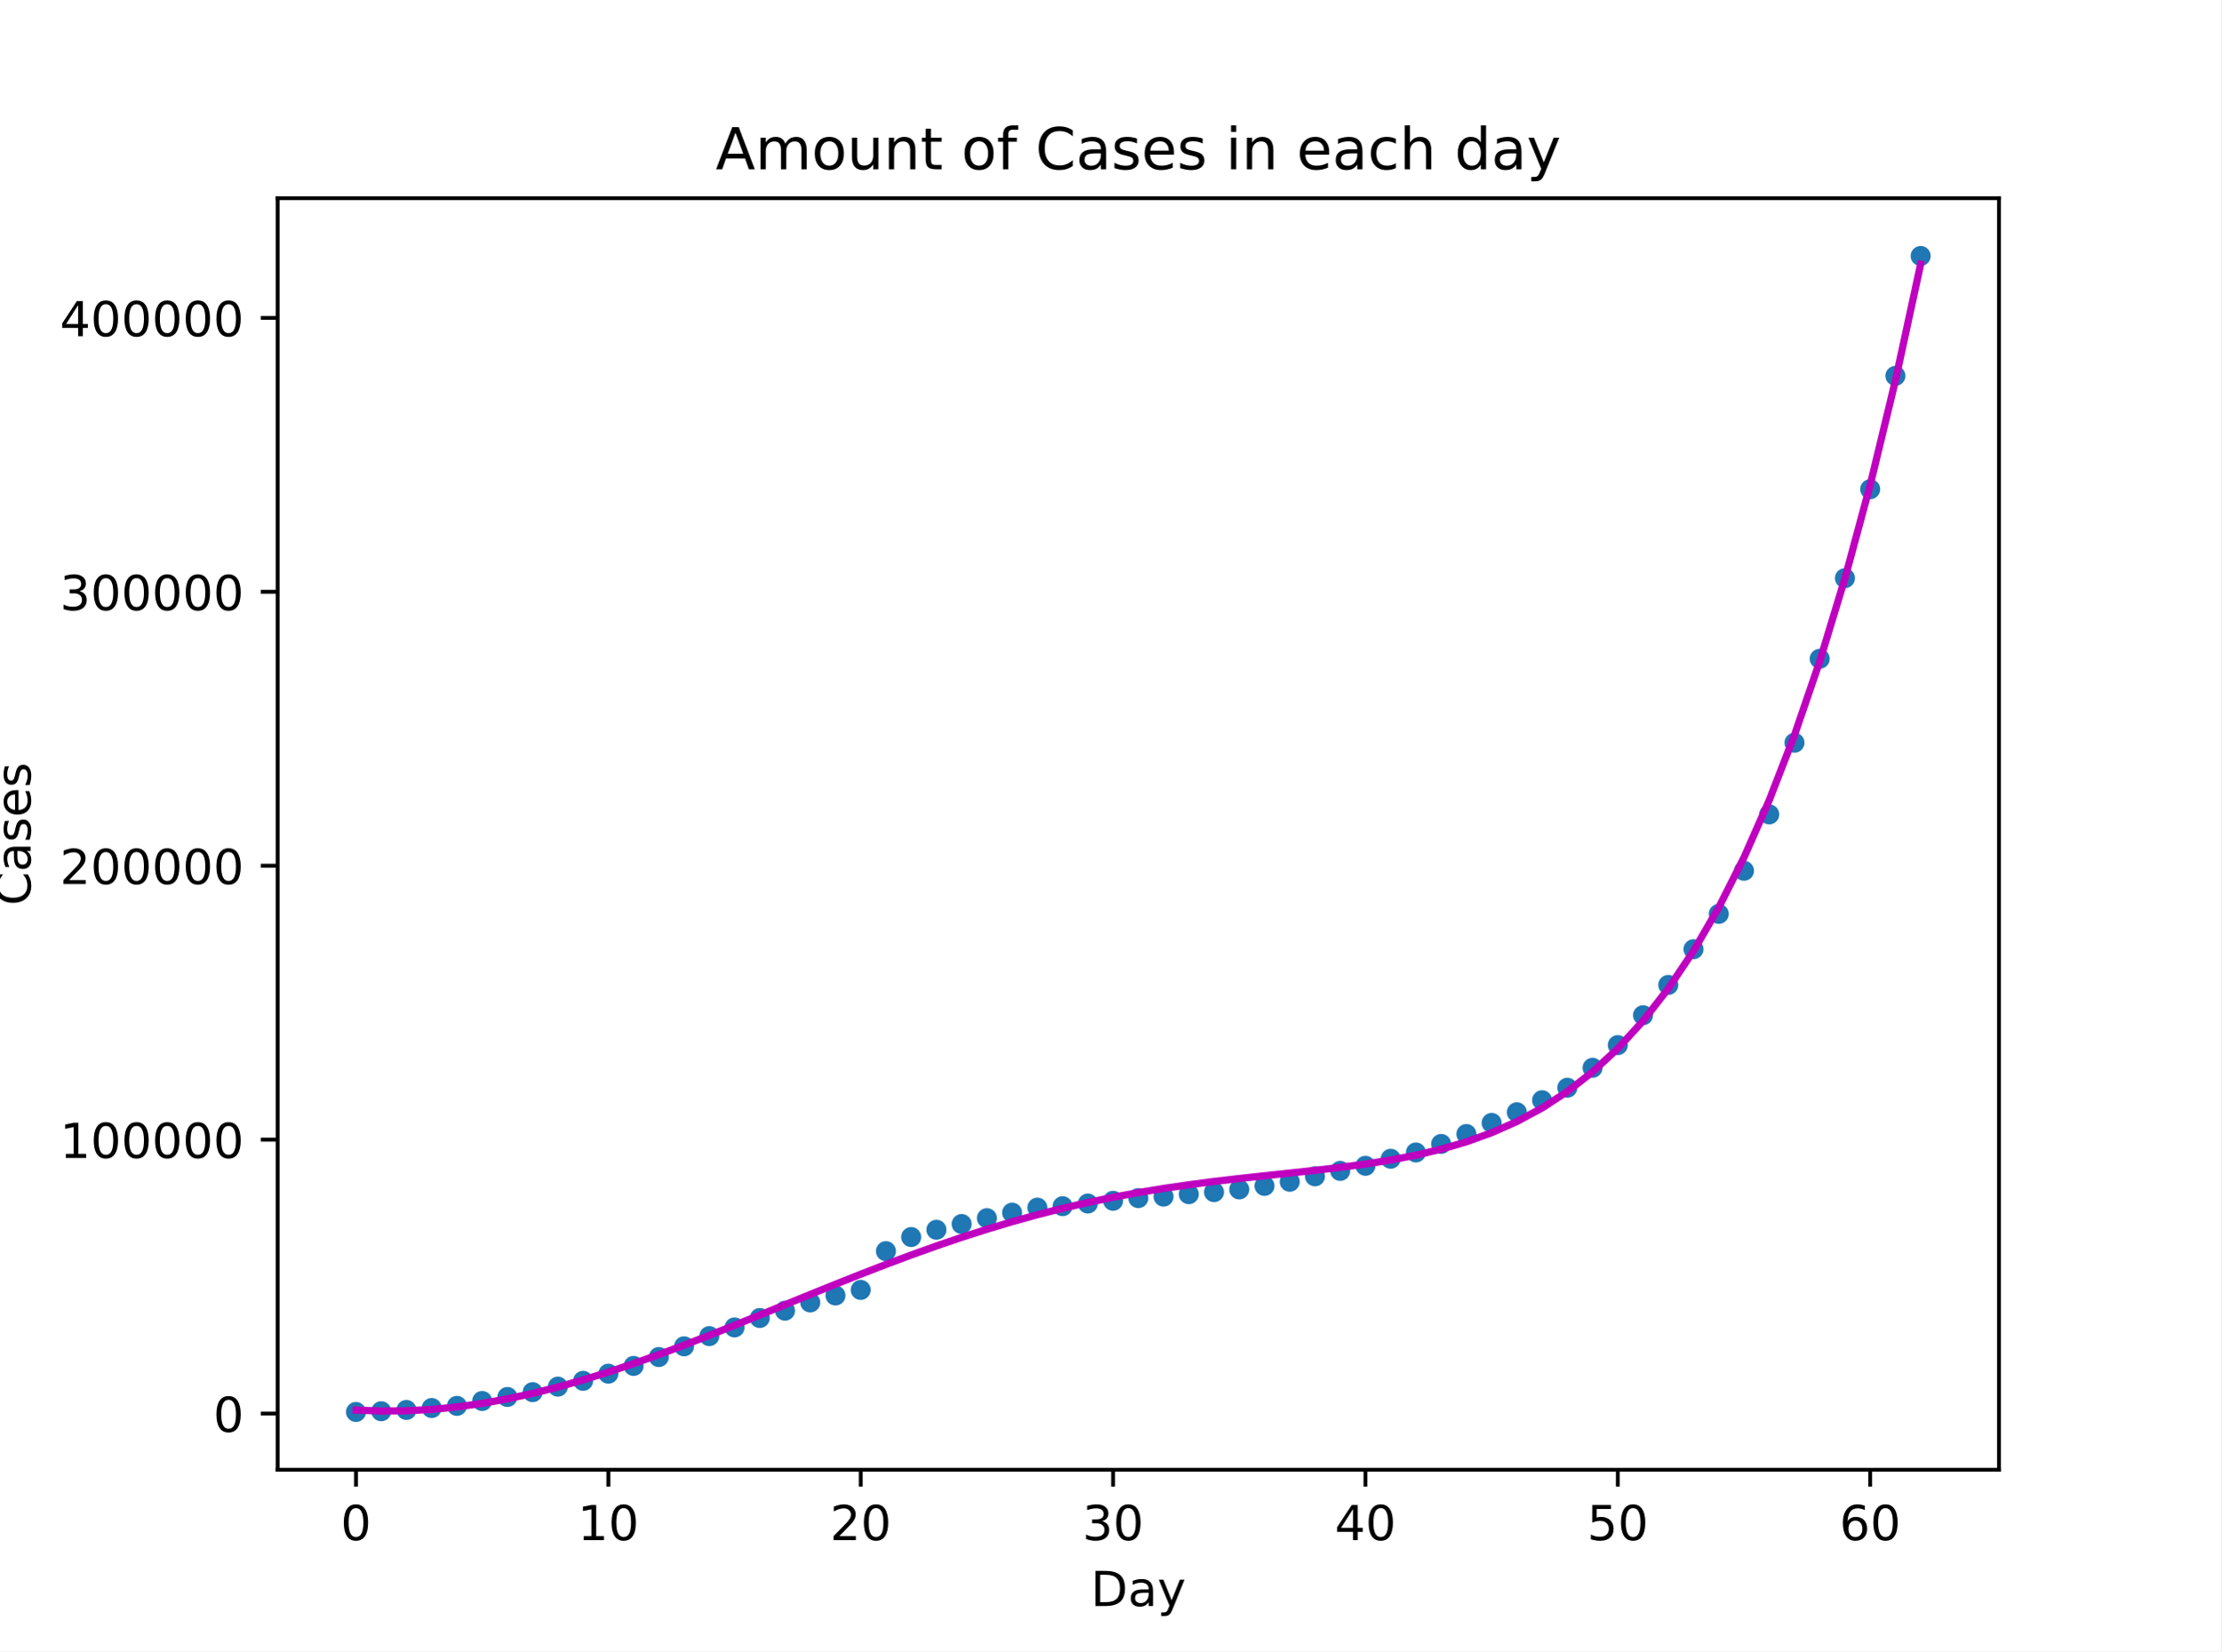
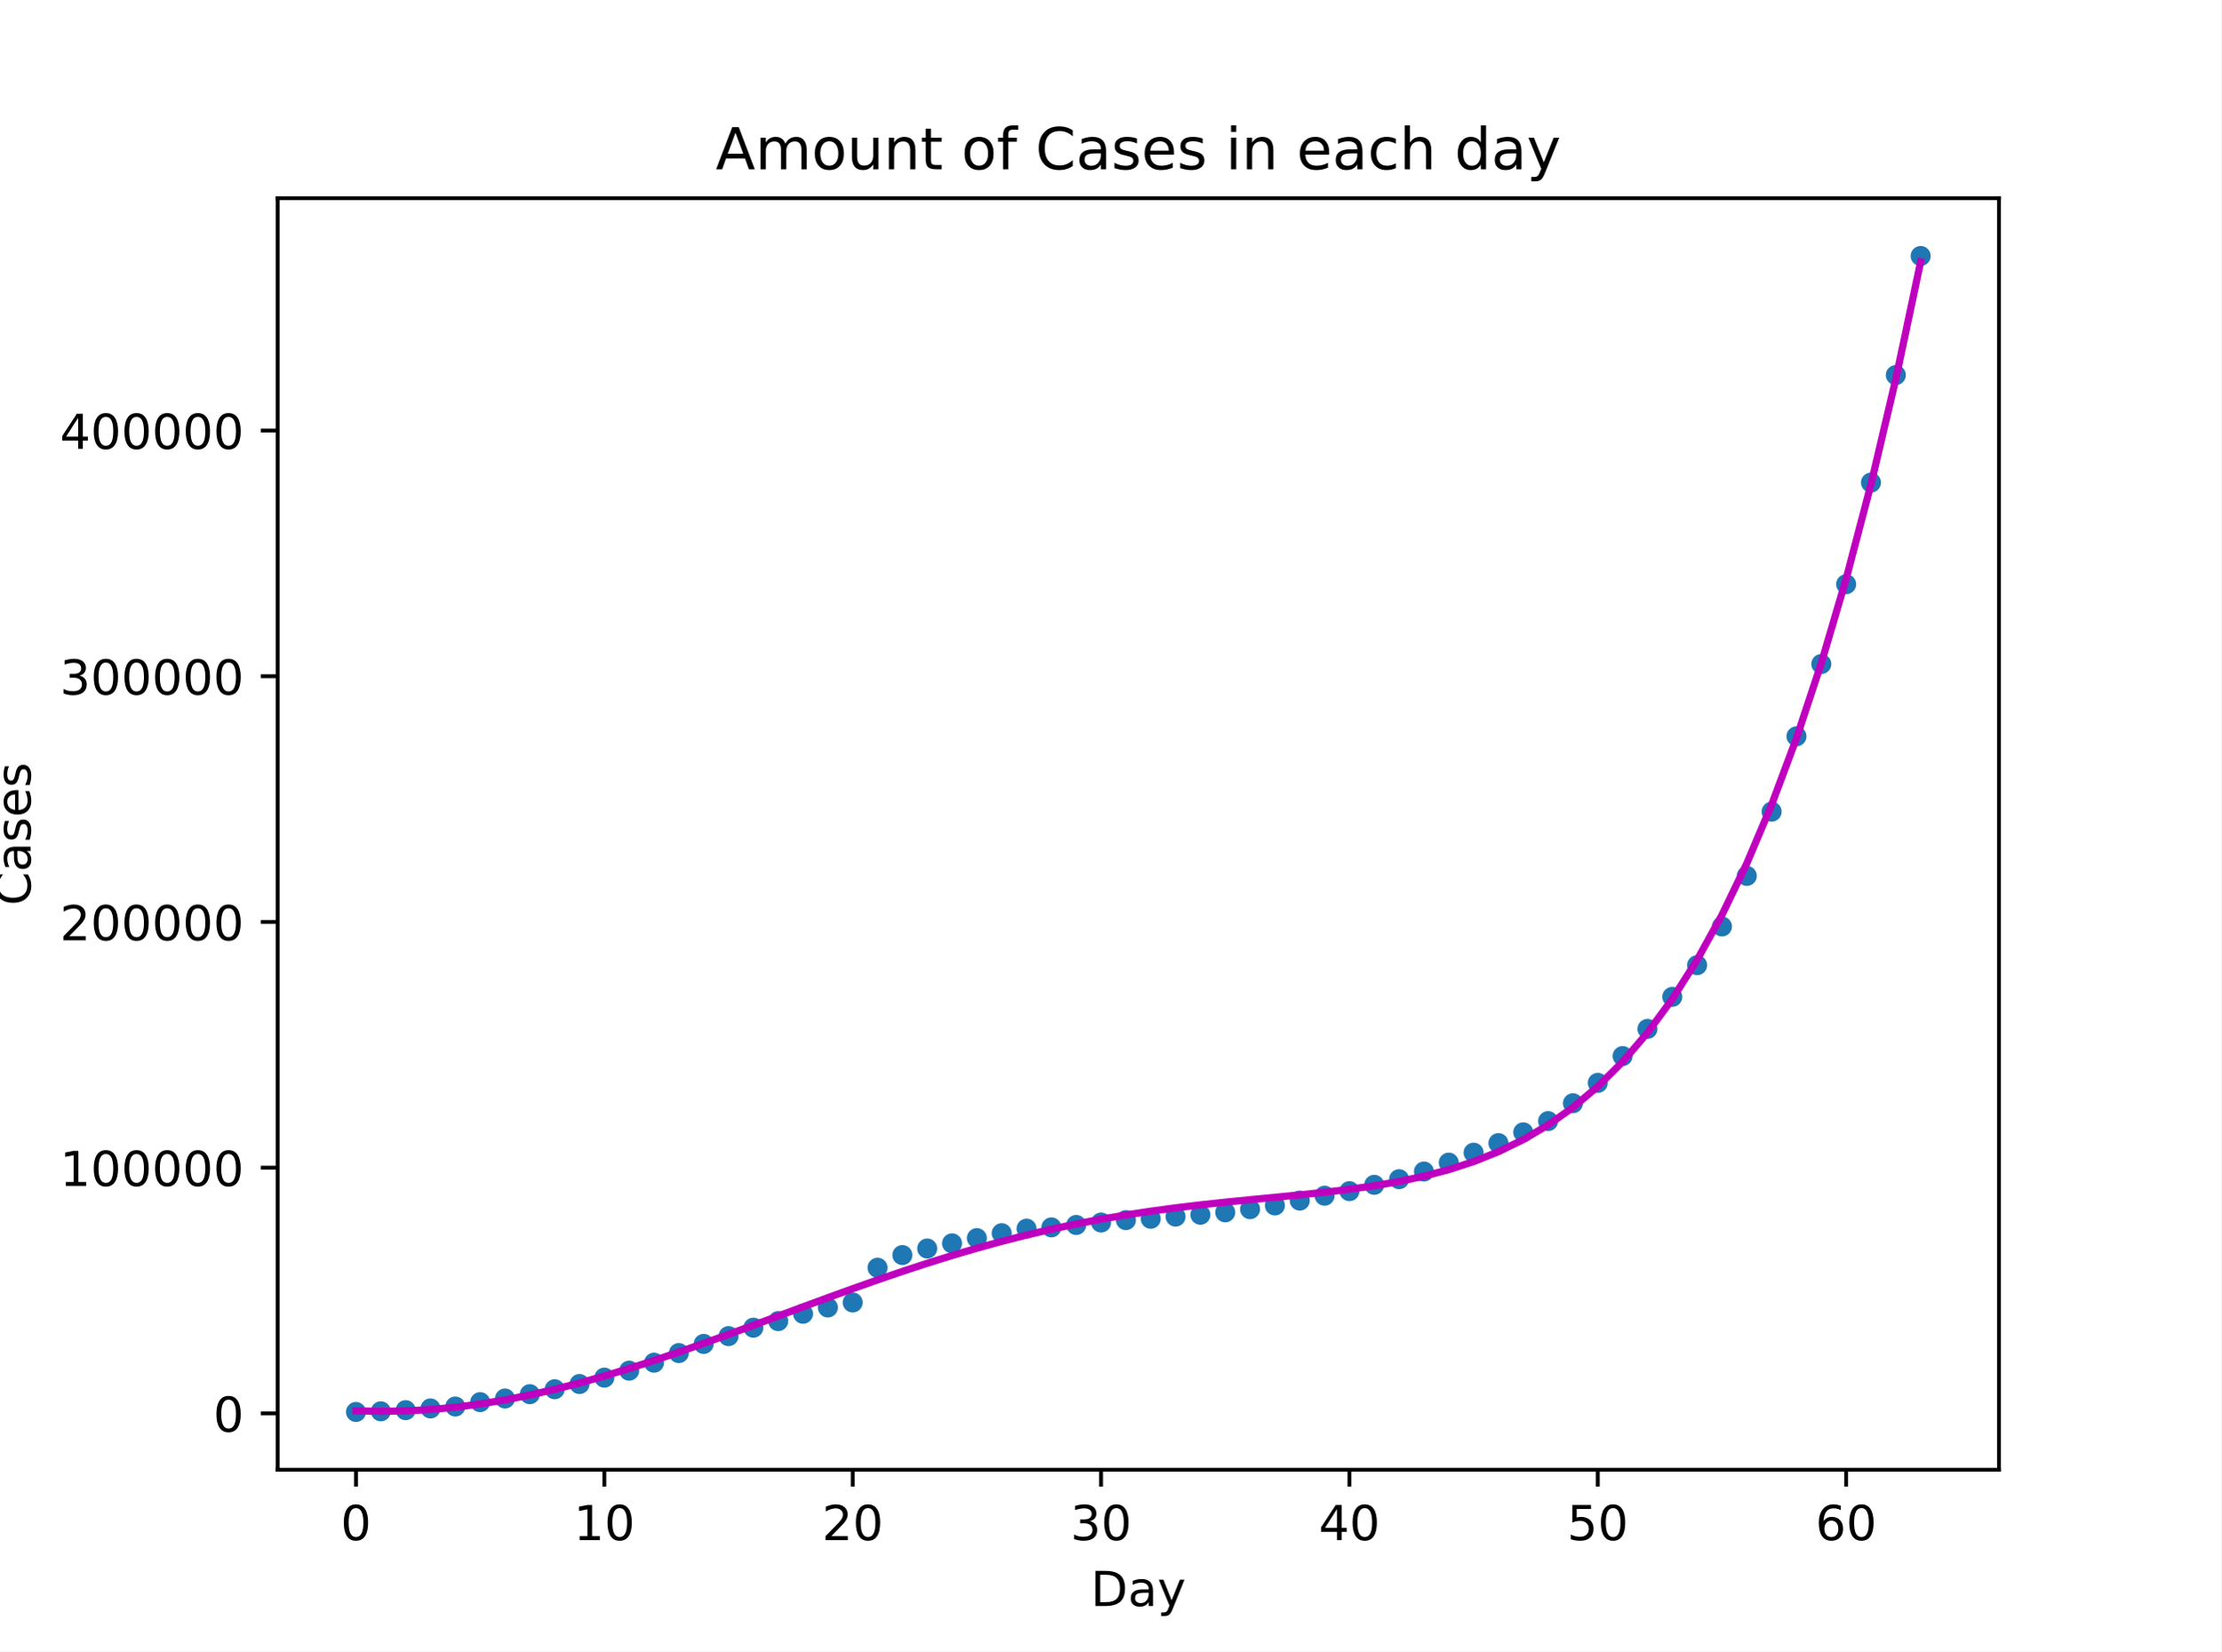
<svg xmlns="http://www.w3.org/2000/svg" xmlns:xlink="http://www.w3.org/1999/xlink" height="342.72pt" version="1.1" viewBox="0 0 460.8 342.72" width="460.8pt">
  <defs>
    <style type="text/css">
*{stroke-linecap:butt;stroke-linejoin:round;}
  </style>
  </defs>
  <g id="figure_1">
    <g id="patch_1">
      <path d="M 0 342.72  L 460.8 342.72  L 460.8 0  L 0 0  z " style="fill:#ffffff;" />
    </g>
    <g id="axes_1">
      <g id="patch_2">
        <path d="M 57.6 305.021  L 414.72 305.021  L 414.72 41.126  L 57.6 41.126  z " style="fill:#ffffff;" />
      </g>
      <g id="PathCollection_1">
        <defs>
-           <path d="M 0 1.581  C 0.419 1.581 0.822 1.415 1.118 1.118  C 1.415 0.822 1.581 0.419 1.581 0  C 1.581 -0.419 1.415 -0.822 1.118 -1.118  C 0.822 -1.415 0.419 -1.581 0 -1.581  C -0.419 -1.581 -0.822 -1.415 -1.118 -1.118  C -1.415 -0.822 -1.581 -0.419 -1.581 0  C -1.581 0.419 -1.415 0.822 -1.118 1.118  C -0.822 1.415 -0.419 1.581 0 1.581  z " id="m6424c5b5bc" style="stroke:#1f77b4;" />
+           <path d="M 0 1.581  C 0.419 1.581 0.822 1.415 1.118 1.118  C 1.415 0.822 1.581 0.419 1.581 0  C 1.581 -0.419 1.415 -0.822 1.118 -1.118  C 0.822 -1.415 0.419 -1.581 0 -1.581  C -0.419 -1.581 -0.822 -1.415 -1.118 -1.118  C -1.415 -0.822 -1.581 -0.419 -1.581 0  C -1.581 0.419 -1.415 0.822 -1.118 1.118  C -0.822 1.415 -0.419 1.581 0 1.581  z " id="m4aac05c61e" style="stroke:#1f77b4;" />
        </defs>
-         <g clip-path="url(#p62e8b705e9)">
-           <use style="fill:#1f77b4;stroke:#1f77b4;" x="73.849" xlink:href="#m6424c5b5bc" y="293.026" />
-           <use style="fill:#1f77b4;stroke:#1f77b4;" x="79.085" xlink:href="#m6424c5b5bc" y="292.875" />
-           <use style="fill:#1f77b4;stroke:#1f77b4;" x="84.321" xlink:href="#m6424c5b5bc" y="292.607" />
-           <use style="fill:#1f77b4;stroke:#1f77b4;" x="89.557" xlink:href="#m6424c5b5bc" y="292.21" />
-           <use style="fill:#1f77b4;stroke:#1f77b4;" x="94.793" xlink:href="#m6424c5b5bc" y="291.764" />
-           <use style="fill:#1f77b4;stroke:#1f77b4;" x="100.029" xlink:href="#m6424c5b5bc" y="290.751" />
-           <use style="fill:#1f77b4;stroke:#1f77b4;" x="105.264" xlink:href="#m6424c5b5bc" y="289.912" />
-           <use style="fill:#1f77b4;stroke:#1f77b4;" x="110.5" xlink:href="#m6424c5b5bc" y="288.914" />
-           <use style="fill:#1f77b4;stroke:#1f77b4;" x="115.736" xlink:href="#m6424c5b5bc" y="287.771" />
-           <use style="fill:#1f77b4;stroke:#1f77b4;" x="120.972" xlink:href="#m6424c5b5bc" y="286.562" />
-           <use style="fill:#1f77b4;stroke:#1f77b4;" x="126.208" xlink:href="#m6424c5b5bc" y="285.082" />
-           <use style="fill:#1f77b4;stroke:#1f77b4;" x="131.443" xlink:href="#m6424c5b5bc" y="283.469" />
-           <use style="fill:#1f77b4;stroke:#1f77b4;" x="136.679" xlink:href="#m6424c5b5bc" y="281.628" />
-           <use style="fill:#1f77b4;stroke:#1f77b4;" x="141.915" xlink:href="#m6424c5b5bc" y="279.402" />
-           <use style="fill:#1f77b4;stroke:#1f77b4;" x="147.151" xlink:href="#m6424c5b5bc" y="277.287" />
-           <use style="fill:#1f77b4;stroke:#1f77b4;" x="152.387" xlink:href="#m6424c5b5bc" y="275.483" />
-           <use style="fill:#1f77b4;stroke:#1f77b4;" x="157.623" xlink:href="#m6424c5b5bc" y="273.529" />
-           <use style="fill:#1f77b4;stroke:#1f77b4;" x="162.858" xlink:href="#m6424c5b5bc" y="272.008" />
-           <use style="fill:#1f77b4;stroke:#1f77b4;" x="168.094" xlink:href="#m6424c5b5bc" y="270.302" />
-           <use style="fill:#1f77b4;stroke:#1f77b4;" x="173.33" xlink:href="#m6424c5b5bc" y="268.855" />
-           <use style="fill:#1f77b4;stroke:#1f77b4;" x="178.566" xlink:href="#m6424c5b5bc" y="267.698" />
-           <use style="fill:#1f77b4;stroke:#1f77b4;" x="183.802" xlink:href="#m6424c5b5bc" y="259.653" />
-           <use style="fill:#1f77b4;stroke:#1f77b4;" x="189.038" xlink:href="#m6424c5b5bc" y="256.724" />
-           <use style="fill:#1f77b4;stroke:#1f77b4;" x="194.273" xlink:href="#m6424c5b5bc" y="255.211" />
-           <use style="fill:#1f77b4;stroke:#1f77b4;" x="199.509" xlink:href="#m6424c5b5bc" y="254.019" />
-           <use style="fill:#1f77b4;stroke:#1f77b4;" x="204.745" xlink:href="#m6424c5b5bc" y="252.807" />
-           <use style="fill:#1f77b4;stroke:#1f77b4;" x="209.981" xlink:href="#m6424c5b5bc" y="251.668" />
-           <use style="fill:#1f77b4;stroke:#1f77b4;" x="215.217" xlink:href="#m6424c5b5bc" y="250.616" />
-           <use style="fill:#1f77b4;stroke:#1f77b4;" x="220.453" xlink:href="#m6424c5b5bc" y="250.322" />
-           <use style="fill:#1f77b4;stroke:#1f77b4;" x="225.688" xlink:href="#m6424c5b5bc" y="249.767" />
-           <use style="fill:#1f77b4;stroke:#1f77b4;" x="230.924" xlink:href="#m6424c5b5bc" y="249.201" />
-           <use style="fill:#1f77b4;stroke:#1f77b4;" x="236.16" xlink:href="#m6424c5b5bc" y="248.645" />
-           <use style="fill:#1f77b4;stroke:#1f77b4;" x="241.396" xlink:href="#m6424c5b5bc" y="248.33" />
-           <use style="fill:#1f77b4;stroke:#1f77b4;" x="246.632" xlink:href="#m6424c5b5bc" y="247.828" />
-           <use style="fill:#1f77b4;stroke:#1f77b4;" x="251.867" xlink:href="#m6424c5b5bc" y="247.407" />
-           <use style="fill:#1f77b4;stroke:#1f77b4;" x="257.103" xlink:href="#m6424c5b5bc" y="246.843" />
-           <use style="fill:#1f77b4;stroke:#1f77b4;" x="262.339" xlink:href="#m6424c5b5bc" y="246.109" />
-           <use style="fill:#1f77b4;stroke:#1f77b4;" x="267.575" xlink:href="#m6424c5b5bc" y="245.254" />
-           <use style="fill:#1f77b4;stroke:#1f77b4;" x="272.811" xlink:href="#m6424c5b5bc" y="244.124" />
-           <use style="fill:#1f77b4;stroke:#1f77b4;" x="278.047" xlink:href="#m6424c5b5bc" y="242.998" />
-           <use style="fill:#1f77b4;stroke:#1f77b4;" x="283.282" xlink:href="#m6424c5b5bc" y="241.941" />
-           <use style="fill:#1f77b4;stroke:#1f77b4;" x="288.518" xlink:href="#m6424c5b5bc" y="240.479" />
-           <use style="fill:#1f77b4;stroke:#1f77b4;" x="293.754" xlink:href="#m6424c5b5bc" y="239.172" />
-           <use style="fill:#1f77b4;stroke:#1f77b4;" x="298.99" xlink:href="#m6424c5b5bc" y="237.404" />
-           <use style="fill:#1f77b4;stroke:#1f77b4;" x="304.226" xlink:href="#m6424c5b5bc" y="235.343" />
-           <use style="fill:#1f77b4;stroke:#1f77b4;" x="309.462" xlink:href="#m6424c5b5bc" y="233.041" />
-           <use style="fill:#1f77b4;stroke:#1f77b4;" x="314.697" xlink:href="#m6424c5b5bc" y="230.829" />
-           <use style="fill:#1f77b4;stroke:#1f77b4;" x="319.933" xlink:href="#m6424c5b5bc" y="228.333" />
-           <use style="fill:#1f77b4;stroke:#1f77b4;" x="325.169" xlink:href="#m6424c5b5bc" y="225.737" />
-           <use style="fill:#1f77b4;stroke:#1f77b4;" x="330.405" xlink:href="#m6424c5b5bc" y="221.607" />
-           <use style="fill:#1f77b4;stroke:#1f77b4;" x="335.641" xlink:href="#m6424c5b5bc" y="216.891" />
-           <use style="fill:#1f77b4;stroke:#1f77b4;" x="340.877" xlink:href="#m6424c5b5bc" y="210.691" />
-           <use style="fill:#1f77b4;stroke:#1f77b4;" x="346.112" xlink:href="#m6424c5b5bc" y="204.404" />
-           <use style="fill:#1f77b4;stroke:#1f77b4;" x="351.348" xlink:href="#m6424c5b5bc" y="196.99" />
-           <use style="fill:#1f77b4;stroke:#1f77b4;" x="356.584" xlink:href="#m6424c5b5bc" y="189.659" />
-           <use style="fill:#1f77b4;stroke:#1f77b4;" x="361.82" xlink:href="#m6424c5b5bc" y="180.708" />
-           <use style="fill:#1f77b4;stroke:#1f77b4;" x="367.056" xlink:href="#m6424c5b5bc" y="169.007" />
-           <use style="fill:#1f77b4;stroke:#1f77b4;" x="372.291" xlink:href="#m6424c5b5bc" y="154.137" />
-           <use style="fill:#1f77b4;stroke:#1f77b4;" x="377.527" xlink:href="#m6424c5b5bc" y="136.714" />
-           <use style="fill:#1f77b4;stroke:#1f77b4;" x="382.763" xlink:href="#m6424c5b5bc" y="119.985" />
-           <use style="fill:#1f77b4;stroke:#1f77b4;" x="387.999" xlink:href="#m6424c5b5bc" y="101.521" />
-           <use style="fill:#1f77b4;stroke:#1f77b4;" x="393.235" xlink:href="#m6424c5b5bc" y="78.003" />
-           <use style="fill:#1f77b4;stroke:#1f77b4;" x="398.471" xlink:href="#m6424c5b5bc" y="53.122" />
+         <g clip-path="url(#p488e05edd7)">
+           <use style="fill:#1f77b4;stroke:#1f77b4;" x="73.849" xlink:href="#m4aac05c61e" y="293.026" />
+           <use style="fill:#1f77b4;stroke:#1f77b4;" x="79.002" xlink:href="#m4aac05c61e" y="292.89" />
+           <use style="fill:#1f77b4;stroke:#1f77b4;" x="84.155" xlink:href="#m4aac05c61e" y="292.65" />
+           <use style="fill:#1f77b4;stroke:#1f77b4;" x="89.307" xlink:href="#m4aac05c61e" y="292.294" />
+           <use style="fill:#1f77b4;stroke:#1f77b4;" x="94.46" xlink:href="#m4aac05c61e" y="291.894" />
+           <use style="fill:#1f77b4;stroke:#1f77b4;" x="99.613" xlink:href="#m4aac05c61e" y="290.985" />
+           <use style="fill:#1f77b4;stroke:#1f77b4;" x="104.766" xlink:href="#m4aac05c61e" y="290.232" />
+           <use style="fill:#1f77b4;stroke:#1f77b4;" x="109.918" xlink:href="#m4aac05c61e" y="289.337" />
+           <use style="fill:#1f77b4;stroke:#1f77b4;" x="115.071" xlink:href="#m4aac05c61e" y="288.312" />
+           <use style="fill:#1f77b4;stroke:#1f77b4;" x="120.224" xlink:href="#m4aac05c61e" y="287.228" />
+           <use style="fill:#1f77b4;stroke:#1f77b4;" x="125.376" xlink:href="#m4aac05c61e" y="285.9" />
+           <use style="fill:#1f77b4;stroke:#1f77b4;" x="130.529" xlink:href="#m4aac05c61e" y="284.453" />
+           <use style="fill:#1f77b4;stroke:#1f77b4;" x="135.682" xlink:href="#m4aac05c61e" y="282.801" />
+           <use style="fill:#1f77b4;stroke:#1f77b4;" x="140.835" xlink:href="#m4aac05c61e" y="280.805" />
+           <use style="fill:#1f77b4;stroke:#1f77b4;" x="145.987" xlink:href="#m4aac05c61e" y="278.907" />
+           <use style="fill:#1f77b4;stroke:#1f77b4;" x="151.14" xlink:href="#m4aac05c61e" y="277.289" />
+           <use style="fill:#1f77b4;stroke:#1f77b4;" x="156.293" xlink:href="#m4aac05c61e" y="275.537" />
+           <use style="fill:#1f77b4;stroke:#1f77b4;" x="161.445" xlink:href="#m4aac05c61e" y="274.172" />
+           <use style="fill:#1f77b4;stroke:#1f77b4;" x="166.598" xlink:href="#m4aac05c61e" y="272.642" />
+           <use style="fill:#1f77b4;stroke:#1f77b4;" x="171.751" xlink:href="#m4aac05c61e" y="271.343" />
+           <use style="fill:#1f77b4;stroke:#1f77b4;" x="176.904" xlink:href="#m4aac05c61e" y="270.306" />
+           <use style="fill:#1f77b4;stroke:#1f77b4;" x="182.056" xlink:href="#m4aac05c61e" y="263.089" />
+           <use style="fill:#1f77b4;stroke:#1f77b4;" x="187.209" xlink:href="#m4aac05c61e" y="260.462" />
+           <use style="fill:#1f77b4;stroke:#1f77b4;" x="192.362" xlink:href="#m4aac05c61e" y="259.104" />
+           <use style="fill:#1f77b4;stroke:#1f77b4;" x="197.515" xlink:href="#m4aac05c61e" y="258.035" />
+           <use style="fill:#1f77b4;stroke:#1f77b4;" x="202.667" xlink:href="#m4aac05c61e" y="256.948" />
+           <use style="fill:#1f77b4;stroke:#1f77b4;" x="207.82" xlink:href="#m4aac05c61e" y="255.926" />
+           <use style="fill:#1f77b4;stroke:#1f77b4;" x="212.973" xlink:href="#m4aac05c61e" y="254.982" />
+           <use style="fill:#1f77b4;stroke:#1f77b4;" x="218.125" xlink:href="#m4aac05c61e" y="254.719" />
+           <use style="fill:#1f77b4;stroke:#1f77b4;" x="223.278" xlink:href="#m4aac05c61e" y="254.221" />
+           <use style="fill:#1f77b4;stroke:#1f77b4;" x="228.431" xlink:href="#m4aac05c61e" y="253.713" />
+           <use style="fill:#1f77b4;stroke:#1f77b4;" x="233.584" xlink:href="#m4aac05c61e" y="253.214" />
+           <use style="fill:#1f77b4;stroke:#1f77b4;" x="238.736" xlink:href="#m4aac05c61e" y="252.932" />
+           <use style="fill:#1f77b4;stroke:#1f77b4;" x="243.889" xlink:href="#m4aac05c61e" y="252.482" />
+           <use style="fill:#1f77b4;stroke:#1f77b4;" x="249.042" xlink:href="#m4aac05c61e" y="252.104" />
+           <use style="fill:#1f77b4;stroke:#1f77b4;" x="254.195" xlink:href="#m4aac05c61e" y="251.598" />
+           <use style="fill:#1f77b4;stroke:#1f77b4;" x="259.347" xlink:href="#m4aac05c61e" y="250.939" />
+           <use style="fill:#1f77b4;stroke:#1f77b4;" x="264.5" xlink:href="#m4aac05c61e" y="250.173" />
+           <use style="fill:#1f77b4;stroke:#1f77b4;" x="269.653" xlink:href="#m4aac05c61e" y="249.158" />
+           <use style="fill:#1f77b4;stroke:#1f77b4;" x="274.805" xlink:href="#m4aac05c61e" y="248.148" />
+           <use style="fill:#1f77b4;stroke:#1f77b4;" x="279.958" xlink:href="#m4aac05c61e" y="247.201" />
+           <use style="fill:#1f77b4;stroke:#1f77b4;" x="285.111" xlink:href="#m4aac05c61e" y="245.889" />
+           <use style="fill:#1f77b4;stroke:#1f77b4;" x="290.264" xlink:href="#m4aac05c61e" y="244.717" />
+           <use style="fill:#1f77b4;stroke:#1f77b4;" x="295.416" xlink:href="#m4aac05c61e" y="243.13" />
+           <use style="fill:#1f77b4;stroke:#1f77b4;" x="300.569" xlink:href="#m4aac05c61e" y="241.282" />
+           <use style="fill:#1f77b4;stroke:#1f77b4;" x="305.722" xlink:href="#m4aac05c61e" y="239.217" />
+           <use style="fill:#1f77b4;stroke:#1f77b4;" x="310.875" xlink:href="#m4aac05c61e" y="237.233" />
+           <use style="fill:#1f77b4;stroke:#1f77b4;" x="316.027" xlink:href="#m4aac05c61e" y="234.994" />
+           <use style="fill:#1f77b4;stroke:#1f77b4;" x="321.18" xlink:href="#m4aac05c61e" y="232.665" />
+           <use style="fill:#1f77b4;stroke:#1f77b4;" x="326.333" xlink:href="#m4aac05c61e" y="228.96" />
+           <use style="fill:#1f77b4;stroke:#1f77b4;" x="331.485" xlink:href="#m4aac05c61e" y="224.73" />
+           <use style="fill:#1f77b4;stroke:#1f77b4;" x="336.638" xlink:href="#m4aac05c61e" y="219.168" />
+           <use style="fill:#1f77b4;stroke:#1f77b4;" x="341.791" xlink:href="#m4aac05c61e" y="213.528" />
+           <use style="fill:#1f77b4;stroke:#1f77b4;" x="346.944" xlink:href="#m4aac05c61e" y="206.878" />
+           <use style="fill:#1f77b4;stroke:#1f77b4;" x="352.096" xlink:href="#m4aac05c61e" y="200.301" />
+           <use style="fill:#1f77b4;stroke:#1f77b4;" x="357.249" xlink:href="#m4aac05c61e" y="192.272" />
+           <use style="fill:#1f77b4;stroke:#1f77b4;" x="362.402" xlink:href="#m4aac05c61e" y="181.775" />
+           <use style="fill:#1f77b4;stroke:#1f77b4;" x="367.554" xlink:href="#m4aac05c61e" y="168.436" />
+           <use style="fill:#1f77b4;stroke:#1f77b4;" x="372.707" xlink:href="#m4aac05c61e" y="152.807" />
+           <use style="fill:#1f77b4;stroke:#1f77b4;" x="377.86" xlink:href="#m4aac05c61e" y="137.8" />
+           <use style="fill:#1f77b4;stroke:#1f77b4;" x="383.013" xlink:href="#m4aac05c61e" y="121.237" />
+           <use style="fill:#1f77b4;stroke:#1f77b4;" x="388.165" xlink:href="#m4aac05c61e" y="100.141" />
+           <use style="fill:#1f77b4;stroke:#1f77b4;" x="393.318" xlink:href="#m4aac05c61e" y="77.834" />
+           <use style="fill:#1f77b4;stroke:#1f77b4;" x="398.471" xlink:href="#m4aac05c61e" y="53.122" />
        </g>
      </g>
      <g id="matplotlib.axis_1">
        <g id="xtick_1">
          <g id="line2d_1">
            <defs>
-               <path d="M 0 0  L 0 3.5  " id="m974d5bd370" style="stroke:#000000;stroke-width:0.8;" />
-             </defs>
-             <g>
-               <use style="stroke:#000000;stroke-width:0.8;" x="73.849" xlink:href="#m974d5bd370" y="305.021" />
+               <path d="M 0 0  L 0 3.5  " id="m8611e4da9f" style="stroke:#000000;stroke-width:0.8;" />
+             </defs>
+             <g>
+               <use style="stroke:#000000;stroke-width:0.8;" x="73.849" xlink:href="#m8611e4da9f" y="305.021" />
            </g>
          </g>
          <g id="text_1">
            <defs>
              <path d="M 31.781 66.406  Q 24.172 66.406 20.328 58.906  Q 16.5 51.422 16.5 36.375  Q 16.5 21.391 20.328 13.891  Q 24.172 6.391 31.781 6.391  Q 39.453 6.391 43.281 13.891  Q 47.125 21.391 47.125 36.375  Q 47.125 51.422 43.281 58.906  Q 39.453 66.406 31.781 66.406  z M 31.781 74.219  Q 44.047 74.219 50.516 64.516  Q 56.984 54.828 56.984 36.375  Q 56.984 17.969 50.516 8.266  Q 44.047 -1.422 31.781 -1.422  Q 19.531 -1.422 13.062 8.266  Q 6.594 17.969 6.594 36.375  Q 6.594 54.828 13.062 64.516  Q 19.531 74.219 31.781 74.219  z " id="DejaVuSans-48" />
            </defs>
-             <g transform="translate(70.66817 319.6192)scale(0.1 -0.1)">
+             <g transform="translate(70.6679 319.6192)scale(0.1 -0.1)">
              <use xlink:href="#DejaVuSans-48" />
            </g>
          </g>
        </g>
        <g id="xtick_2">
          <g id="line2d_2">
            <g>
-               <use style="stroke:#000000;stroke-width:0.8;" x="126.208" xlink:href="#m974d5bd370" y="305.021" />
+               <use style="stroke:#000000;stroke-width:0.8;" x="125.376" xlink:href="#m8611e4da9f" y="305.021" />
            </g>
          </g>
          <g id="text_2">
            <defs>
              <path d="M 12.406 8.297  L 28.516 8.297  L 28.516 63.922  L 10.984 60.406  L 10.984 69.391  L 28.422 72.906  L 38.281 72.906  L 38.281 8.297  L 54.391 8.297  L 54.391 0  L 12.406 0  z " id="DejaVuSans-49" />
            </defs>
-             <g transform="translate(119.8452 319.6192)scale(0.1 -0.1)">
+             <g transform="translate(119.0139 319.6192)scale(0.1 -0.1)">
              <use xlink:href="#DejaVuSans-49" />
              <use x="63.623" xlink:href="#DejaVuSans-48" />
            </g>
          </g>
        </g>
        <g id="xtick_3">
          <g id="line2d_3">
            <g>
-               <use style="stroke:#000000;stroke-width:0.8;" x="178.566" xlink:href="#m974d5bd370" y="305.021" />
+               <use style="stroke:#000000;stroke-width:0.8;" x="176.904" xlink:href="#m8611e4da9f" y="305.021" />
            </g>
          </g>
          <g id="text_3">
            <defs>
              <path d="M 19.188 8.297  L 53.609 8.297  L 53.609 0  L 7.328 0  L 7.328 8.297  Q 12.938 14.109 22.625 23.891  Q 32.328 33.688 34.812 36.531  Q 39.547 41.844 41.422 45.531  Q 43.312 49.219 43.312 52.781  Q 43.312 58.594 39.234 62.25  Q 35.156 65.922 28.609 65.922  Q 23.969 65.922 18.812 64.312  Q 13.672 62.703 7.812 59.422  L 7.812 69.391  Q 13.766 71.781 18.938 73  Q 24.125 74.219 28.422 74.219  Q 39.75 74.219 46.484 68.547  Q 53.219 62.891 53.219 53.422  Q 53.219 48.922 51.531 44.891  Q 49.859 40.875 45.406 35.406  Q 44.188 33.984 37.641 27.219  Q 31.109 20.453 19.188 8.297  z " id="DejaVuSans-50" />
            </defs>
-             <g transform="translate(172.2034 319.6192)scale(0.1 -0.1)">
+             <g transform="translate(170.5412 319.6192)scale(0.1 -0.1)">
              <use xlink:href="#DejaVuSans-50" />
              <use x="63.623" xlink:href="#DejaVuSans-48" />
            </g>
          </g>
        </g>
        <g id="xtick_4">
          <g id="line2d_4">
            <g>
-               <use style="stroke:#000000;stroke-width:0.8;" x="230.924" xlink:href="#m974d5bd370" y="305.021" />
+               <use style="stroke:#000000;stroke-width:0.8;" x="228.431" xlink:href="#m8611e4da9f" y="305.021" />
            </g>
          </g>
          <g id="text_4">
            <defs>
              <path d="M 40.578 39.312  Q 47.656 37.797 51.625 33  Q 55.609 28.219 55.609 21.188  Q 55.609 10.406 48.188 4.484  Q 40.766 -1.422 27.094 -1.422  Q 22.516 -1.422 17.656 -0.516  Q 12.797 0.391 7.625 2.203  L 7.625 11.719  Q 11.719 9.328 16.594 8.109  Q 21.484 6.891 26.812 6.891  Q 36.078 6.891 40.938 10.547  Q 45.797 14.203 45.797 21.188  Q 45.797 27.641 41.281 31.266  Q 36.766 34.906 28.719 34.906  L 20.219 34.906  L 20.219 43.016  L 29.109 43.016  Q 36.375 43.016 40.234 45.922  Q 44.094 48.828 44.094 54.297  Q 44.094 59.906 40.109 62.906  Q 36.141 65.922 28.719 65.922  Q 24.656 65.922 20.016 65.031  Q 15.375 64.156 9.812 62.312  L 9.812 71.094  Q 15.438 72.656 20.344 73.438  Q 25.25 74.219 29.594 74.219  Q 40.828 74.219 47.359 69.109  Q 53.906 64.016 53.906 55.328  Q 53.906 49.266 50.438 45.094  Q 46.969 40.922 40.578 39.312  z " id="DejaVuSans-51" />
            </defs>
-             <g transform="translate(224.5617 319.6192)scale(0.1 -0.1)">
+             <g transform="translate(222.0684 319.6192)scale(0.1 -0.1)">
              <use xlink:href="#DejaVuSans-51" />
              <use x="63.623" xlink:href="#DejaVuSans-48" />
            </g>
          </g>
        </g>
        <g id="xtick_5">
          <g id="line2d_5">
            <g>
-               <use style="stroke:#000000;stroke-width:0.8;" x="283.282" xlink:href="#m974d5bd370" y="305.021" />
+               <use style="stroke:#000000;stroke-width:0.8;" x="279.958" xlink:href="#m8611e4da9f" y="305.021" />
            </g>
          </g>
          <g id="text_5">
            <defs>
              <path d="M 37.797 64.312  L 12.891 25.391  L 37.797 25.391  z M 35.203 72.906  L 47.609 72.906  L 47.609 25.391  L 58.016 25.391  L 58.016 17.188  L 47.609 17.188  L 47.609 0  L 37.797 0  L 37.797 17.188  L 4.891 17.188  L 4.891 26.703  z " id="DejaVuSans-52" />
            </defs>
-             <g transform="translate(276.9199 319.6192)scale(0.1 -0.1)">
+             <g transform="translate(273.5957 319.6192)scale(0.1 -0.1)">
              <use xlink:href="#DejaVuSans-52" />
              <use x="63.623" xlink:href="#DejaVuSans-48" />
            </g>
          </g>
        </g>
        <g id="xtick_6">
          <g id="line2d_6">
            <g>
-               <use style="stroke:#000000;stroke-width:0.8;" x="335.641" xlink:href="#m974d5bd370" y="305.021" />
+               <use style="stroke:#000000;stroke-width:0.8;" x="331.485" xlink:href="#m8611e4da9f" y="305.021" />
            </g>
          </g>
          <g id="text_6">
            <defs>
              <path d="M 10.797 72.906  L 49.516 72.906  L 49.516 64.594  L 19.828 64.594  L 19.828 46.734  Q 21.969 47.469 24.109 47.828  Q 26.266 48.188 28.422 48.188  Q 40.625 48.188 47.75 41.5  Q 54.891 34.812 54.891 23.391  Q 54.891 11.625 47.562 5.094  Q 40.234 -1.422 26.906 -1.422  Q 22.312 -1.422 17.547 -0.641  Q 12.797 0.141 7.719 1.703  L 7.719 11.625  Q 12.109 9.234 16.797 8.062  Q 21.484 6.891 26.703 6.891  Q 35.156 6.891 40.078 11.328  Q 45.016 15.766 45.016 23.391  Q 45.016 31 40.078 35.438  Q 35.156 39.891 26.703 39.891  Q 22.75 39.891 18.812 39.016  Q 14.891 38.141 10.797 36.281  z " id="DejaVuSans-53" />
            </defs>
-             <g transform="translate(329.2782 319.6192)scale(0.1 -0.1)">
+             <g transform="translate(325.1229 319.6192)scale(0.1 -0.1)">
              <use xlink:href="#DejaVuSans-53" />
              <use x="63.623" xlink:href="#DejaVuSans-48" />
            </g>
          </g>
        </g>
        <g id="xtick_7">
          <g id="line2d_7">
            <g>
-               <use style="stroke:#000000;stroke-width:0.8;" x="387.999" xlink:href="#m974d5bd370" y="305.021" />
+               <use style="stroke:#000000;stroke-width:0.8;" x="383.013" xlink:href="#m8611e4da9f" y="305.021" />
            </g>
          </g>
          <g id="text_7">
            <defs>
              <path d="M 33.016 40.375  Q 26.375 40.375 22.484 35.828  Q 18.609 31.297 18.609 23.391  Q 18.609 15.531 22.484 10.953  Q 26.375 6.391 33.016 6.391  Q 39.656 6.391 43.531 10.953  Q 47.406 15.531 47.406 23.391  Q 47.406 31.297 43.531 35.828  Q 39.656 40.375 33.016 40.375  z M 52.594 71.297  L 52.594 62.312  Q 48.875 64.062 45.094 64.984  Q 41.312 65.922 37.594 65.922  Q 27.828 65.922 22.672 59.328  Q 17.531 52.734 16.797 39.406  Q 19.672 43.656 24.016 45.922  Q 28.375 48.188 33.594 48.188  Q 44.578 48.188 50.953 41.516  Q 57.328 34.859 57.328 23.391  Q 57.328 12.156 50.688 5.359  Q 44.047 -1.422 33.016 -1.422  Q 20.359 -1.422 13.672 8.266  Q 6.984 17.969 6.984 36.375  Q 6.984 53.656 15.188 63.938  Q 23.391 74.219 37.203 74.219  Q 40.922 74.219 44.703 73.484  Q 48.484 72.75 52.594 71.297  z " id="DejaVuSans-54" />
            </defs>
-             <g transform="translate(381.6364 319.6192)scale(0.1 -0.1)">
+             <g transform="translate(376.6502 319.6192)scale(0.1 -0.1)">
              <use xlink:href="#DejaVuSans-54" />
              <use x="63.623" xlink:href="#DejaVuSans-48" />
            </g>
          </g>
        </g>
        <g id="text_8">
          <defs>
            <path d="M 19.672 64.797  L 19.672 8.109  L 31.594 8.109  Q 46.688 8.109 53.688 14.938  Q 60.688 21.781 60.688 36.531  Q 60.688 51.172 53.688 57.984  Q 46.688 64.797 31.594 64.797  z M 9.812 72.906  L 30.078 72.906  Q 51.266 72.906 61.172 64.094  Q 71.094 55.281 71.094 36.531  Q 71.094 17.672 61.125 8.828  Q 51.172 0 30.078 0  L 9.812 0  z " id="DejaVuSans-68" />
            <path d="M 34.281 27.484  Q 23.391 27.484 19.188 25  Q 14.984 22.516 14.984 16.5  Q 14.984 11.719 18.141 8.906  Q 21.297 6.109 26.703 6.109  Q 34.188 6.109 38.703 11.406  Q 43.219 16.703 43.219 25.484  L 43.219 27.484  z M 52.203 31.203  L 52.203 0  L 43.219 0  L 43.219 8.297  Q 40.141 3.328 35.547 0.953  Q 30.953 -1.422 24.312 -1.422  Q 15.922 -1.422 10.953 3.297  Q 6 8.016 6 15.922  Q 6 25.141 12.172 29.828  Q 18.359 34.516 30.609 34.516  L 43.219 34.516  L 43.219 35.406  Q 43.219 41.609 39.141 45  Q 35.062 48.391 27.688 48.391  Q 23 48.391 18.547 47.266  Q 14.109 46.141 10.016 43.891  L 10.016 52.203  Q 14.938 54.109 19.578 55.047  Q 24.219 56 28.609 56  Q 40.484 56 46.344 49.844  Q 52.203 43.703 52.203 31.203  z " id="DejaVuSans-97" />
            <path d="M 32.172 -5.078  Q 28.375 -14.844 24.75 -17.812  Q 21.141 -20.797 15.094 -20.797  L 7.906 -20.797  L 7.906 -13.281  L 13.188 -13.281  Q 16.891 -13.281 18.938 -11.516  Q 21 -9.766 23.484 -3.219  L 25.094 0.875  L 2.984 54.688  L 12.5 54.688  L 29.594 11.922  L 46.688 54.688  L 56.203 54.688  z " id="DejaVuSans-121" />
          </defs>
          <g transform="translate(226.2866 333.2974)scale(0.1 -0.1)">
            <use xlink:href="#DejaVuSans-68" />
            <use x="77.002" xlink:href="#DejaVuSans-97" />
            <use x="138.281" xlink:href="#DejaVuSans-121" />
          </g>
        </g>
      </g>
      <g id="matplotlib.axis_2">
        <g id="ytick_1">
          <g id="line2d_8">
            <defs>
-               <path d="M 0 0  L -3.5 0  " id="m823e828320" style="stroke:#000000;stroke-width:0.8;" />
-             </defs>
-             <g>
-               <use style="stroke:#000000;stroke-width:0.8;" x="57.6" xlink:href="#m823e828320" y="293.355" />
+               <path d="M 0 0  L -3.5 0  " id="me60532ee4e" style="stroke:#000000;stroke-width:0.8;" />
+             </defs>
+             <g>
+               <use style="stroke:#000000;stroke-width:0.8;" x="57.6" xlink:href="#me60532ee4e" y="293.321" />
            </g>
          </g>
          <g id="text_9">
-             <g transform="translate(44.2375 297.1545)scale(0.1 -0.1)">
+             <g transform="translate(44.2375 297.1206)scale(0.1 -0.1)">
              <use xlink:href="#DejaVuSans-48" />
            </g>
          </g>
        </g>
        <g id="ytick_2">
          <g id="line2d_9">
            <g>
-               <use style="stroke:#000000;stroke-width:0.8;" x="57.6" xlink:href="#m823e828320" y="236.509" />
+               <use style="stroke:#000000;stroke-width:0.8;" x="57.6" xlink:href="#me60532ee4e" y="242.327" />
            </g>
          </g>
          <g id="text_10">
-             <g transform="translate(12.425 240.3078)scale(0.1 -0.1)">
+             <g transform="translate(12.425 246.1265)scale(0.1 -0.1)">
              <use xlink:href="#DejaVuSans-49" />
              <use x="63.623" xlink:href="#DejaVuSans-48" />
              <use x="127.246" xlink:href="#DejaVuSans-48" />
              <use x="190.869" xlink:href="#DejaVuSans-48" />
              <use x="254.492" xlink:href="#DejaVuSans-48" />
              <use x="318.115" xlink:href="#DejaVuSans-48" />
            </g>
          </g>
        </g>
        <g id="ytick_3">
          <g id="line2d_10">
            <g>
-               <use style="stroke:#000000;stroke-width:0.8;" x="57.6" xlink:href="#m823e828320" y="179.662" />
+               <use style="stroke:#000000;stroke-width:0.8;" x="57.6" xlink:href="#me60532ee4e" y="191.333" />
            </g>
          </g>
          <g id="text_11">
-             <g transform="translate(12.425 183.4611)scale(0.1 -0.1)">
+             <g transform="translate(12.425 195.1325)scale(0.1 -0.1)">
              <use xlink:href="#DejaVuSans-50" />
              <use x="63.623" xlink:href="#DejaVuSans-48" />
              <use x="127.246" xlink:href="#DejaVuSans-48" />
              <use x="190.869" xlink:href="#DejaVuSans-48" />
              <use x="254.492" xlink:href="#DejaVuSans-48" />
              <use x="318.115" xlink:href="#DejaVuSans-48" />
            </g>
          </g>
        </g>
        <g id="ytick_4">
          <g id="line2d_11">
            <g>
-               <use style="stroke:#000000;stroke-width:0.8;" x="57.6" xlink:href="#m823e828320" y="122.815" />
+               <use style="stroke:#000000;stroke-width:0.8;" x="57.6" xlink:href="#me60532ee4e" y="140.339" />
            </g>
          </g>
          <g id="text_12">
-             <g transform="translate(12.425 126.6143)scale(0.1 -0.1)">
+             <g transform="translate(12.425 144.1385)scale(0.1 -0.1)">
              <use xlink:href="#DejaVuSans-51" />
              <use x="63.623" xlink:href="#DejaVuSans-48" />
              <use x="127.246" xlink:href="#DejaVuSans-48" />
              <use x="190.869" xlink:href="#DejaVuSans-48" />
              <use x="254.492" xlink:href="#DejaVuSans-48" />
              <use x="318.115" xlink:href="#DejaVuSans-48" />
            </g>
          </g>
        </g>
        <g id="ytick_5">
          <g id="line2d_12">
            <g>
-               <use style="stroke:#000000;stroke-width:0.8;" x="57.6" xlink:href="#m823e828320" y="65.968" />
+               <use style="stroke:#000000;stroke-width:0.8;" x="57.6" xlink:href="#me60532ee4e" y="89.345" />
            </g>
          </g>
          <g id="text_13">
-             <g transform="translate(12.425 69.76761)scale(0.1 -0.1)">
+             <g transform="translate(12.425 93.14444)scale(0.1 -0.1)">
              <use xlink:href="#DejaVuSans-52" />
              <use x="63.623" xlink:href="#DejaVuSans-48" />
              <use x="127.246" xlink:href="#DejaVuSans-48" />
              <use x="190.869" xlink:href="#DejaVuSans-48" />
              <use x="254.492" xlink:href="#DejaVuSans-48" />
              <use x="318.115" xlink:href="#DejaVuSans-48" />
            </g>
          </g>
        </g>
        <g id="text_14">
          <defs>
            <path d="M 64.406 67.281  L 64.406 56.891  Q 59.422 61.531 53.781 63.812  Q 48.141 66.109 41.797 66.109  Q 29.297 66.109 22.656 58.469  Q 16.016 50.828 16.016 36.375  Q 16.016 21.969 22.656 14.328  Q 29.297 6.688 41.797 6.688  Q 48.141 6.688 53.781 8.984  Q 59.422 11.281 64.406 15.922  L 64.406 5.609  Q 59.234 2.094 53.438 0.328  Q 47.656 -1.422 41.219 -1.422  Q 24.656 -1.422 15.125 8.703  Q 5.609 18.844 5.609 36.375  Q 5.609 53.953 15.125 64.078  Q 24.656 74.219 41.219 74.219  Q 47.75 74.219 53.531 72.484  Q 59.328 70.75 64.406 67.281  z " id="DejaVuSans-67" />
            <path d="M 44.281 53.078  L 44.281 44.578  Q 40.484 46.531 36.375 47.5  Q 32.281 48.484 27.875 48.484  Q 21.188 48.484 17.844 46.438  Q 14.5 44.391 14.5 40.281  Q 14.5 37.156 16.891 35.375  Q 19.281 33.594 26.516 31.984  L 29.594 31.297  Q 39.156 29.25 43.188 25.516  Q 47.219 21.781 47.219 15.094  Q 47.219 7.469 41.188 3.016  Q 35.156 -1.422 24.609 -1.422  Q 20.219 -1.422 15.453 -0.562  Q 10.688 0.297 5.422 2  L 5.422 11.281  Q 10.406 8.688 15.234 7.391  Q 20.062 6.109 24.812 6.109  Q 31.156 6.109 34.562 8.281  Q 37.984 10.453 37.984 14.406  Q 37.984 18.062 35.516 20.016  Q 33.062 21.969 24.703 23.781  L 21.578 24.516  Q 13.234 26.266 9.516 29.906  Q 5.812 33.547 5.812 39.891  Q 5.812 47.609 11.281 51.797  Q 16.75 56 26.812 56  Q 31.781 56 36.172 55.266  Q 40.578 54.547 44.281 53.078  z " id="DejaVuSans-115" />
            <path d="M 56.203 29.594  L 56.203 25.203  L 14.891 25.203  Q 15.484 15.922 20.484 11.062  Q 25.484 6.203 34.422 6.203  Q 39.594 6.203 44.453 7.469  Q 49.312 8.734 54.109 11.281  L 54.109 2.781  Q 49.266 0.734 44.188 -0.344  Q 39.109 -1.422 33.891 -1.422  Q 20.797 -1.422 13.156 6.188  Q 5.516 13.812 5.516 26.812  Q 5.516 40.234 12.766 48.109  Q 20.016 56 32.328 56  Q 43.359 56 49.781 48.891  Q 56.203 41.797 56.203 29.594  z M 47.219 32.234  Q 47.125 39.594 43.094 43.984  Q 39.062 48.391 32.422 48.391  Q 24.906 48.391 20.391 44.141  Q 15.875 39.891 15.188 32.172  z " id="DejaVuSans-101" />
          </defs>
          <g transform="translate(6.345312 187.915)rotate(-90)scale(0.1 -0.1)">
            <use xlink:href="#DejaVuSans-67" />
            <use x="69.824" xlink:href="#DejaVuSans-97" />
            <use x="131.104" xlink:href="#DejaVuSans-115" />
            <use x="183.203" xlink:href="#DejaVuSans-101" />
            <use x="244.727" xlink:href="#DejaVuSans-115" />
          </g>
        </g>
      </g>
      <g id="line2d_13">
-         <path clip-path="url(#p62e8b705e9)" d="M 73.849 292.641  L 79.085 292.833  L 84.321 292.784  L 89.557 292.498  L 94.793 291.984  L 100.029 291.25  L 105.264 290.309  L 110.5 289.174  L 115.736 287.858  L 120.972 286.379  L 126.208 284.752  L 131.443 282.994  L 136.679 281.126  L 141.915 279.165  L 147.151 277.13  L 152.387 275.04  L 157.623 272.917  L 162.858 270.777  L 168.094 268.639  L 173.33 266.522  L 178.566 264.441  L 183.802 262.415  L 189.038 260.456  L 194.273 258.579  L 199.509 256.795  L 204.745 255.116  L 209.981 253.547  L 215.217 252.096  L 220.453 250.766  L 225.688 249.558  L 230.924 248.471  L 236.16 247.501  L 241.396 246.639  L 246.632 245.875  L 251.867 245.194  L 257.103 244.579  L 262.339 244.007  L 267.575 243.452  L 272.811 242.886  L 278.047 242.273  L 283.282 241.574  L 288.518 240.745  L 293.754 239.738  L 298.99 238.498  L 304.226 236.967  L 309.462 235.078  L 314.697 232.762  L 319.933 229.942  L 325.169 226.535  L 330.405 222.453  L 335.641 217.6  L 340.877 211.873  L 346.112 205.164  L 351.348 197.358  L 356.584 188.33  L 361.82 177.95  L 367.056 166.079  L 372.291 152.573  L 377.527 137.276  L 382.763 120.026  L 387.999 100.653  L 393.235 78.978  L 398.471 54.812  " style="fill:none;stroke:#bf00bf;stroke-linecap:square;stroke-width:1.5;" />
+         <path clip-path="url(#p488e05edd7)" d="M 73.849 292.795  L 79.002 292.903  L 84.155 292.811  L 89.307 292.521  L 94.46 292.039  L 99.613 291.37  L 104.766 290.522  L 109.918 289.507  L 115.071 288.335  L 120.224 287.019  L 125.376 285.572  L 130.529 284.011  L 135.682 282.349  L 140.835 280.604  L 145.987 278.792  L 151.14 276.93  L 156.293 275.034  L 161.445 273.122  L 166.598 271.209  L 171.751 269.312  L 176.904 267.446  L 182.056 265.625  L 187.209 263.863  L 192.362 262.172  L 197.515 260.564  L 202.667 259.046  L 207.82 257.628  L 212.973 256.313  L 218.125 255.108  L 223.278 254.012  L 228.431 253.025  L 233.584 252.143  L 238.736 251.36  L 243.889 250.666  L 249.042 250.048  L 254.195 249.492  L 259.347 248.977  L 264.5 248.481  L 269.653 247.977  L 274.805 247.433  L 279.958 246.816  L 285.111 246.085  L 290.264 245.196  L 295.416 244.1  L 300.569 242.745  L 305.722 241.071  L 310.875 239.014  L 316.027 236.505  L 321.18 233.469  L 326.333 229.824  L 331.485 225.485  L 336.638 220.357  L 341.791 214.342  L 346.944 207.334  L 352.096 199.22  L 357.249 189.881  L 362.402 179.19  L 367.554 167.014  L 372.707 153.212  L 377.86 137.635  L 383.013 120.127  L 388.165 100.523  L 393.318 78.652  L 398.471 54.331  " style="fill:none;stroke:#bf00bf;stroke-linecap:square;stroke-width:1.5;" />
      </g>
      <g id="patch_3">
        <path d="M 57.6 305.021  L 57.6 41.126  " style="fill:none;stroke:#000000;stroke-linecap:square;stroke-linejoin:miter;stroke-width:0.8;" />
      </g>
      <g id="patch_4">
        <path d="M 414.72 305.021  L 414.72 41.126  " style="fill:none;stroke:#000000;stroke-linecap:square;stroke-linejoin:miter;stroke-width:0.8;" />
      </g>
      <g id="patch_5">
        <path d="M 57.6 305.021  L 414.72 305.021  " style="fill:none;stroke:#000000;stroke-linecap:square;stroke-linejoin:miter;stroke-width:0.8;" />
      </g>
      <g id="patch_6">
        <path d="M 57.6 41.126  L 414.72 41.126  " style="fill:none;stroke:#000000;stroke-linecap:square;stroke-linejoin:miter;stroke-width:0.8;" />
      </g>
      <g id="text_15">
        <defs>
          <path d="M 34.188 63.188  L 20.797 26.906  L 47.609 26.906  z M 28.609 72.906  L 39.797 72.906  L 67.578 0  L 57.328 0  L 50.688 18.703  L 17.828 18.703  L 11.188 0  L 0.781 0  z " id="DejaVuSans-65" />
          <path d="M 52 44.188  Q 55.375 50.25 60.062 53.125  Q 64.75 56 71.094 56  Q 79.641 56 84.281 50.016  Q 88.922 44.047 88.922 33.016  L 88.922 0  L 79.891 0  L 79.891 32.719  Q 79.891 40.578 77.094 44.375  Q 74.312 48.188 68.609 48.188  Q 61.625 48.188 57.562 43.547  Q 53.516 38.922 53.516 30.906  L 53.516 0  L 44.484 0  L 44.484 32.719  Q 44.484 40.625 41.703 44.406  Q 38.922 48.188 33.109 48.188  Q 26.219 48.188 22.156 43.531  Q 18.109 38.875 18.109 30.906  L 18.109 0  L 9.078 0  L 9.078 54.688  L 18.109 54.688  L 18.109 46.188  Q 21.188 51.219 25.484 53.609  Q 29.781 56 35.688 56  Q 41.656 56 45.828 52.969  Q 50 49.953 52 44.188  z " id="DejaVuSans-109" />
          <path d="M 30.609 48.391  Q 23.391 48.391 19.188 42.75  Q 14.984 37.109 14.984 27.297  Q 14.984 17.484 19.156 11.844  Q 23.344 6.203 30.609 6.203  Q 37.797 6.203 41.984 11.859  Q 46.188 17.531 46.188 27.297  Q 46.188 37.016 41.984 42.703  Q 37.797 48.391 30.609 48.391  z M 30.609 56  Q 42.328 56 49.016 48.375  Q 55.719 40.766 55.719 27.297  Q 55.719 13.875 49.016 6.219  Q 42.328 -1.422 30.609 -1.422  Q 18.844 -1.422 12.172 6.219  Q 5.516 13.875 5.516 27.297  Q 5.516 40.766 12.172 48.375  Q 18.844 56 30.609 56  z " id="DejaVuSans-111" />
          <path d="M 8.5 21.578  L 8.5 54.688  L 17.484 54.688  L 17.484 21.922  Q 17.484 14.156 20.5 10.266  Q 23.531 6.391 29.594 6.391  Q 36.859 6.391 41.078 11.031  Q 45.312 15.672 45.312 23.688  L 45.312 54.688  L 54.297 54.688  L 54.297 0  L 45.312 0  L 45.312 8.406  Q 42.047 3.422 37.719 1  Q 33.406 -1.422 27.688 -1.422  Q 18.266 -1.422 13.375 4.438  Q 8.5 10.297 8.5 21.578  z M 31.109 56  z " id="DejaVuSans-117" />
          <path d="M 54.891 33.016  L 54.891 0  L 45.906 0  L 45.906 32.719  Q 45.906 40.484 42.875 44.328  Q 39.844 48.188 33.797 48.188  Q 26.516 48.188 22.312 43.547  Q 18.109 38.922 18.109 30.906  L 18.109 0  L 9.078 0  L 9.078 54.688  L 18.109 54.688  L 18.109 46.188  Q 21.344 51.125 25.703 53.562  Q 30.078 56 35.797 56  Q 45.219 56 50.047 50.172  Q 54.891 44.344 54.891 33.016  z " id="DejaVuSans-110" />
          <path d="M 18.312 70.219  L 18.312 54.688  L 36.812 54.688  L 36.812 47.703  L 18.312 47.703  L 18.312 18.016  Q 18.312 11.328 20.141 9.422  Q 21.969 7.516 27.594 7.516  L 36.812 7.516  L 36.812 0  L 27.594 0  Q 17.188 0 13.234 3.875  Q 9.281 7.766 9.281 18.016  L 9.281 47.703  L 2.688 47.703  L 2.688 54.688  L 9.281 54.688  L 9.281 70.219  z " id="DejaVuSans-116" />
          <path id="DejaVuSans-32" />
          <path d="M 37.109 75.984  L 37.109 68.5  L 28.516 68.5  Q 23.688 68.5 21.797 66.547  Q 19.922 64.594 19.922 59.516  L 19.922 54.688  L 34.719 54.688  L 34.719 47.703  L 19.922 47.703  L 19.922 0  L 10.891 0  L 10.891 47.703  L 2.297 47.703  L 2.297 54.688  L 10.891 54.688  L 10.891 58.5  Q 10.891 67.625 15.141 71.797  Q 19.391 75.984 28.609 75.984  z " id="DejaVuSans-102" />
          <path d="M 9.422 54.688  L 18.406 54.688  L 18.406 0  L 9.422 0  z M 9.422 75.984  L 18.406 75.984  L 18.406 64.594  L 9.422 64.594  z " id="DejaVuSans-105" />
          <path d="M 48.781 52.594  L 48.781 44.188  Q 44.969 46.297 41.141 47.344  Q 37.312 48.391 33.406 48.391  Q 24.656 48.391 19.812 42.844  Q 14.984 37.312 14.984 27.297  Q 14.984 17.281 19.812 11.734  Q 24.656 6.203 33.406 6.203  Q 37.312 6.203 41.141 7.25  Q 44.969 8.297 48.781 10.406  L 48.781 2.094  Q 45.016 0.344 40.984 -0.531  Q 36.969 -1.422 32.422 -1.422  Q 20.062 -1.422 12.781 6.344  Q 5.516 14.109 5.516 27.297  Q 5.516 40.672 12.859 48.328  Q 20.219 56 33.016 56  Q 37.156 56 41.109 55.141  Q 45.062 54.297 48.781 52.594  z " id="DejaVuSans-99" />
          <path d="M 54.891 33.016  L 54.891 0  L 45.906 0  L 45.906 32.719  Q 45.906 40.484 42.875 44.328  Q 39.844 48.188 33.797 48.188  Q 26.516 48.188 22.312 43.547  Q 18.109 38.922 18.109 30.906  L 18.109 0  L 9.078 0  L 9.078 75.984  L 18.109 75.984  L 18.109 46.188  Q 21.344 51.125 25.703 53.562  Q 30.078 56 35.797 56  Q 45.219 56 50.047 50.172  Q 54.891 44.344 54.891 33.016  z " id="DejaVuSans-104" />
          <path d="M 45.406 46.391  L 45.406 75.984  L 54.391 75.984  L 54.391 0  L 45.406 0  L 45.406 8.203  Q 42.578 3.328 38.25 0.953  Q 33.938 -1.422 27.875 -1.422  Q 17.969 -1.422 11.734 6.484  Q 5.516 14.406 5.516 27.297  Q 5.516 40.188 11.734 48.094  Q 17.969 56 27.875 56  Q 33.938 56 38.25 53.625  Q 42.578 51.266 45.406 46.391  z M 14.797 27.297  Q 14.797 17.391 18.875 11.75  Q 22.953 6.109 30.078 6.109  Q 37.203 6.109 41.297 11.75  Q 45.406 17.391 45.406 27.297  Q 45.406 37.203 41.297 42.844  Q 37.203 48.484 30.078 48.484  Q 22.953 48.484 18.875 42.844  Q 14.797 37.203 14.797 27.297  z " id="DejaVuSans-100" />
        </defs>
        <g transform="translate(148.4784 35.1264)scale(0.12 -0.12)">
          <use xlink:href="#DejaVuSans-65" />
          <use x="68.408" xlink:href="#DejaVuSans-109" />
          <use x="165.82" xlink:href="#DejaVuSans-111" />
          <use x="227.002" xlink:href="#DejaVuSans-117" />
          <use x="290.381" xlink:href="#DejaVuSans-110" />
          <use x="353.76" xlink:href="#DejaVuSans-116" />
          <use x="392.969" xlink:href="#DejaVuSans-32" />
          <use x="424.756" xlink:href="#DejaVuSans-111" />
          <use x="485.938" xlink:href="#DejaVuSans-102" />
          <use x="521.143" xlink:href="#DejaVuSans-32" />
          <use x="552.93" xlink:href="#DejaVuSans-67" />
          <use x="622.754" xlink:href="#DejaVuSans-97" />
          <use x="684.033" xlink:href="#DejaVuSans-115" />
          <use x="736.133" xlink:href="#DejaVuSans-101" />
          <use x="797.656" xlink:href="#DejaVuSans-115" />
          <use x="849.756" xlink:href="#DejaVuSans-32" />
          <use x="881.543" xlink:href="#DejaVuSans-105" />
          <use x="909.326" xlink:href="#DejaVuSans-110" />
          <use x="972.705" xlink:href="#DejaVuSans-32" />
          <use x="1004.492" xlink:href="#DejaVuSans-101" />
          <use x="1066.016" xlink:href="#DejaVuSans-97" />
          <use x="1127.295" xlink:href="#DejaVuSans-99" />
          <use x="1182.275" xlink:href="#DejaVuSans-104" />
          <use x="1245.654" xlink:href="#DejaVuSans-32" />
          <use x="1277.441" xlink:href="#DejaVuSans-100" />
          <use x="1340.918" xlink:href="#DejaVuSans-97" />
          <use x="1402.197" xlink:href="#DejaVuSans-121" />
        </g>
      </g>
    </g>
  </g>
  <defs>
-     <clipPath id="p62e8b705e9">
+     <clipPath id="p488e05edd7">
      <rect height="263.894" width="357.12" x="57.6" y="41.126" />
    </clipPath>
  </defs>
</svg>
